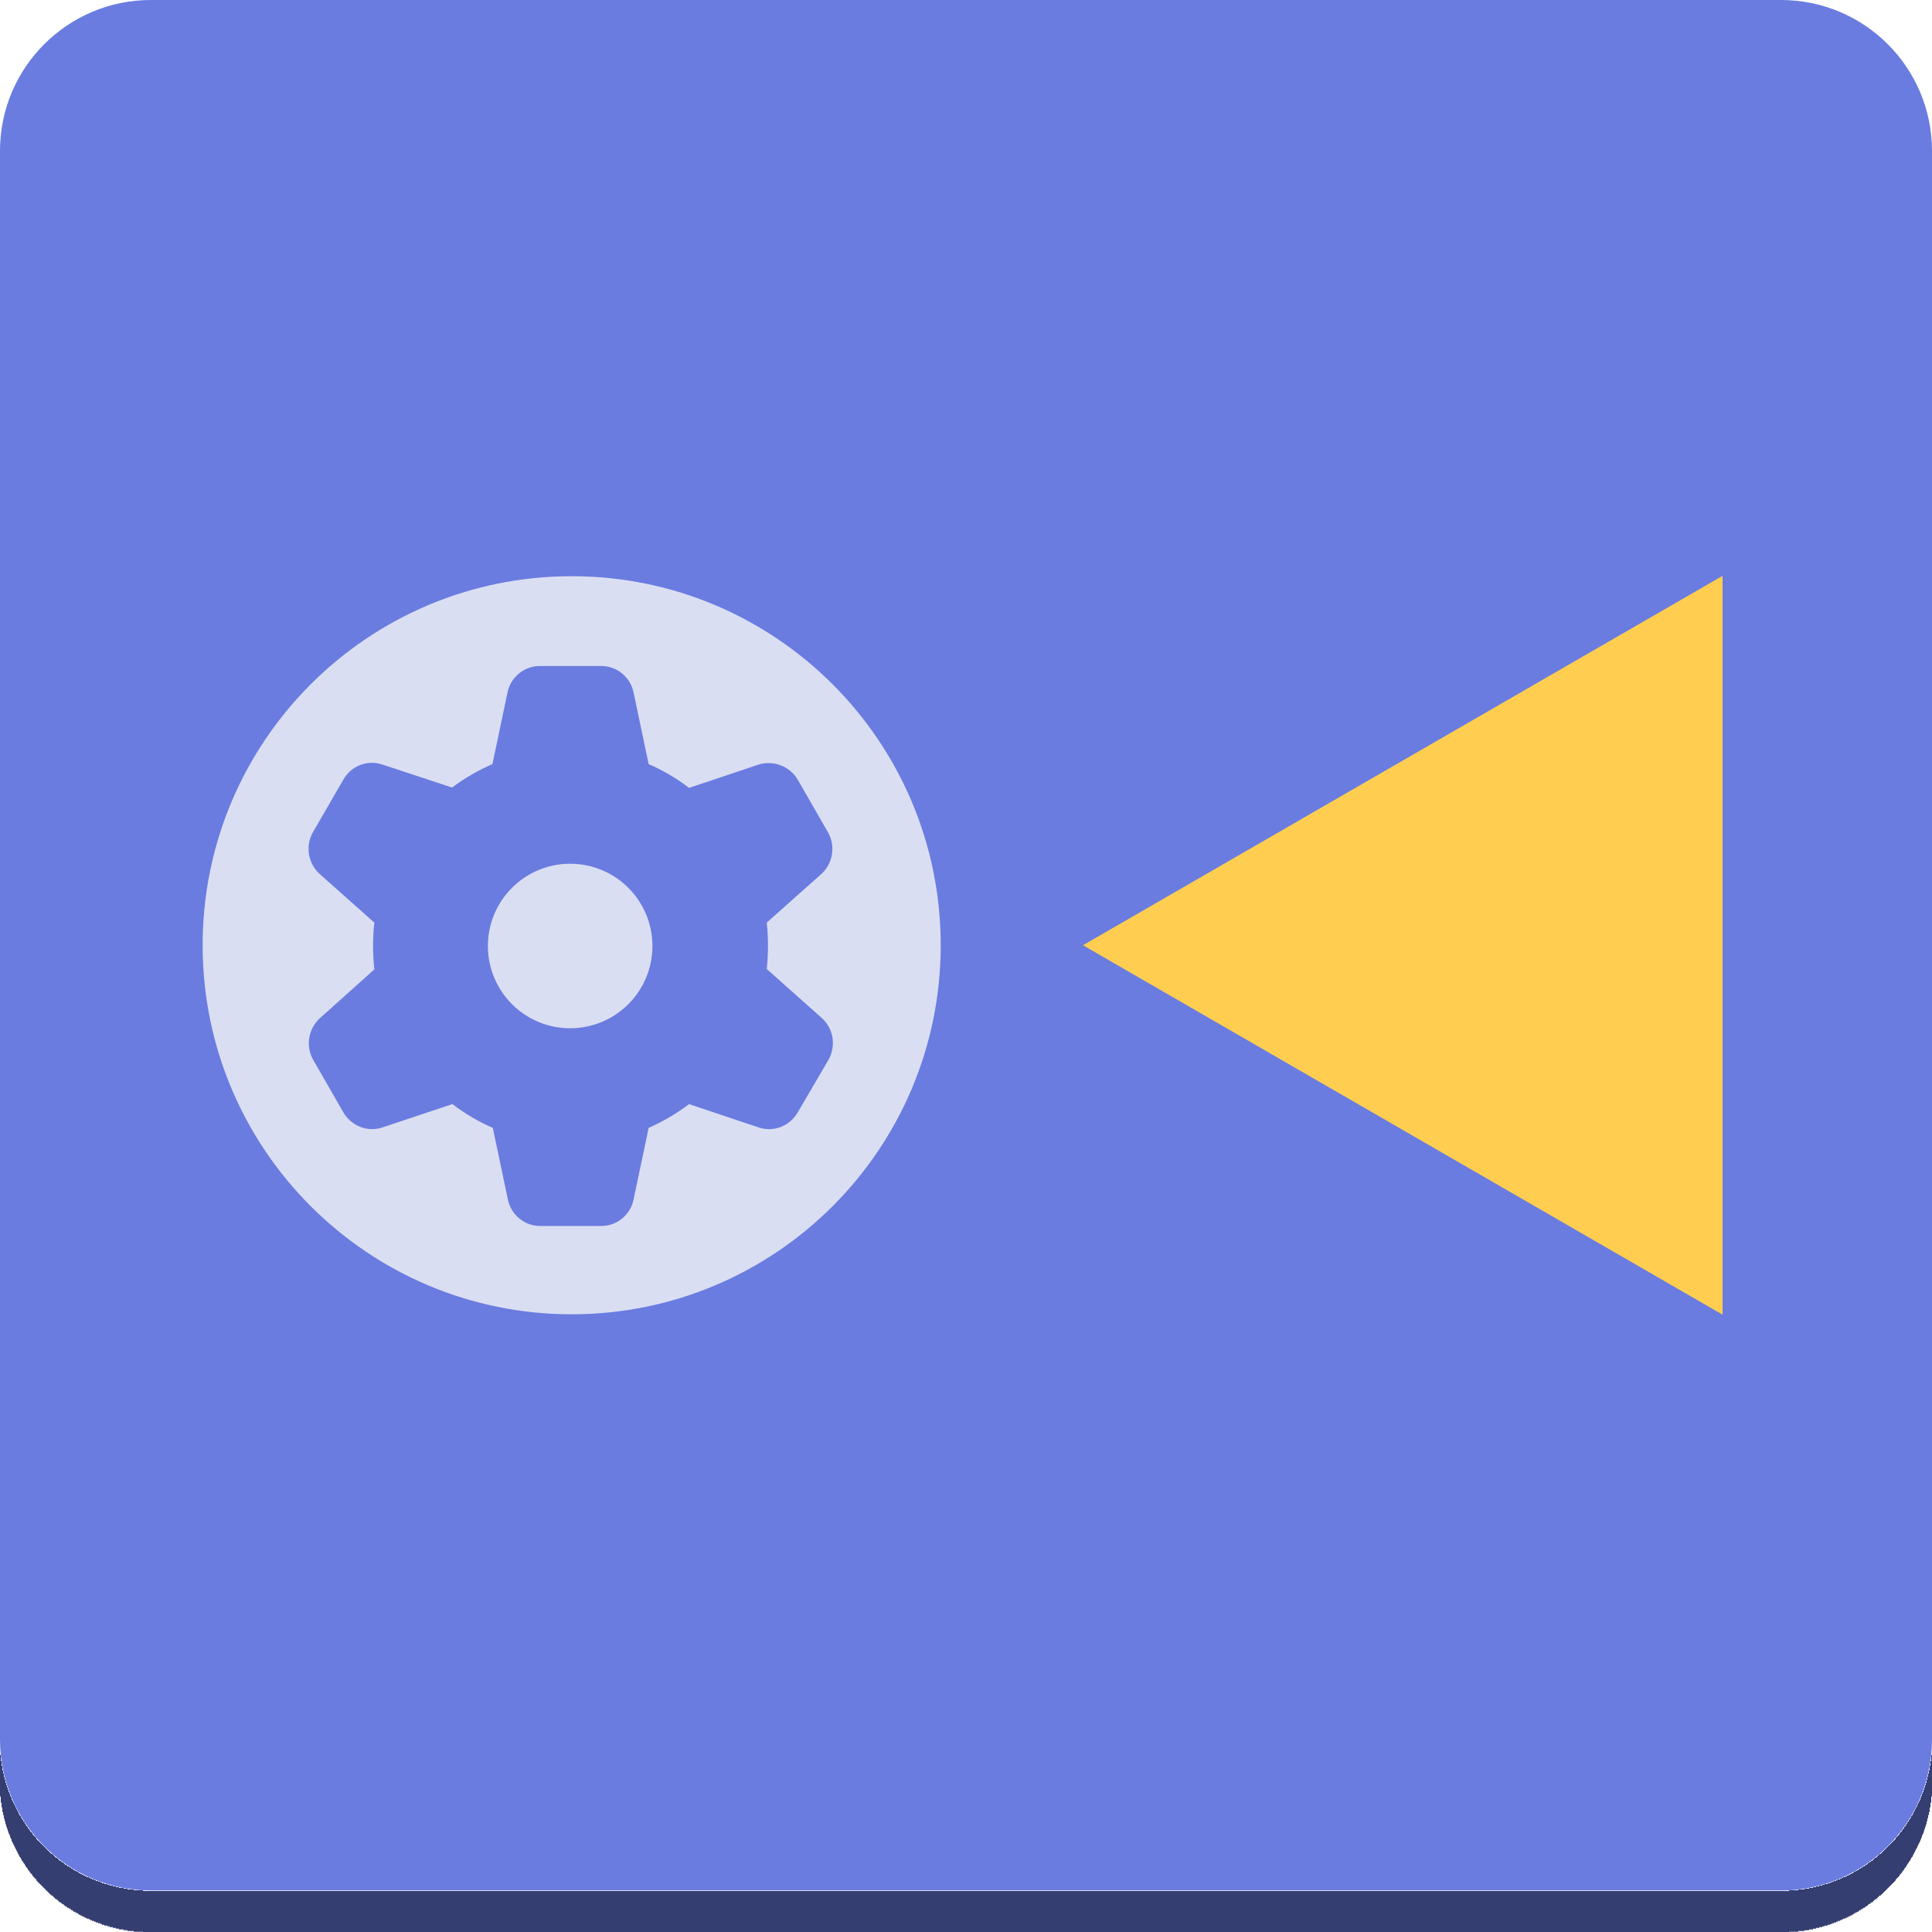
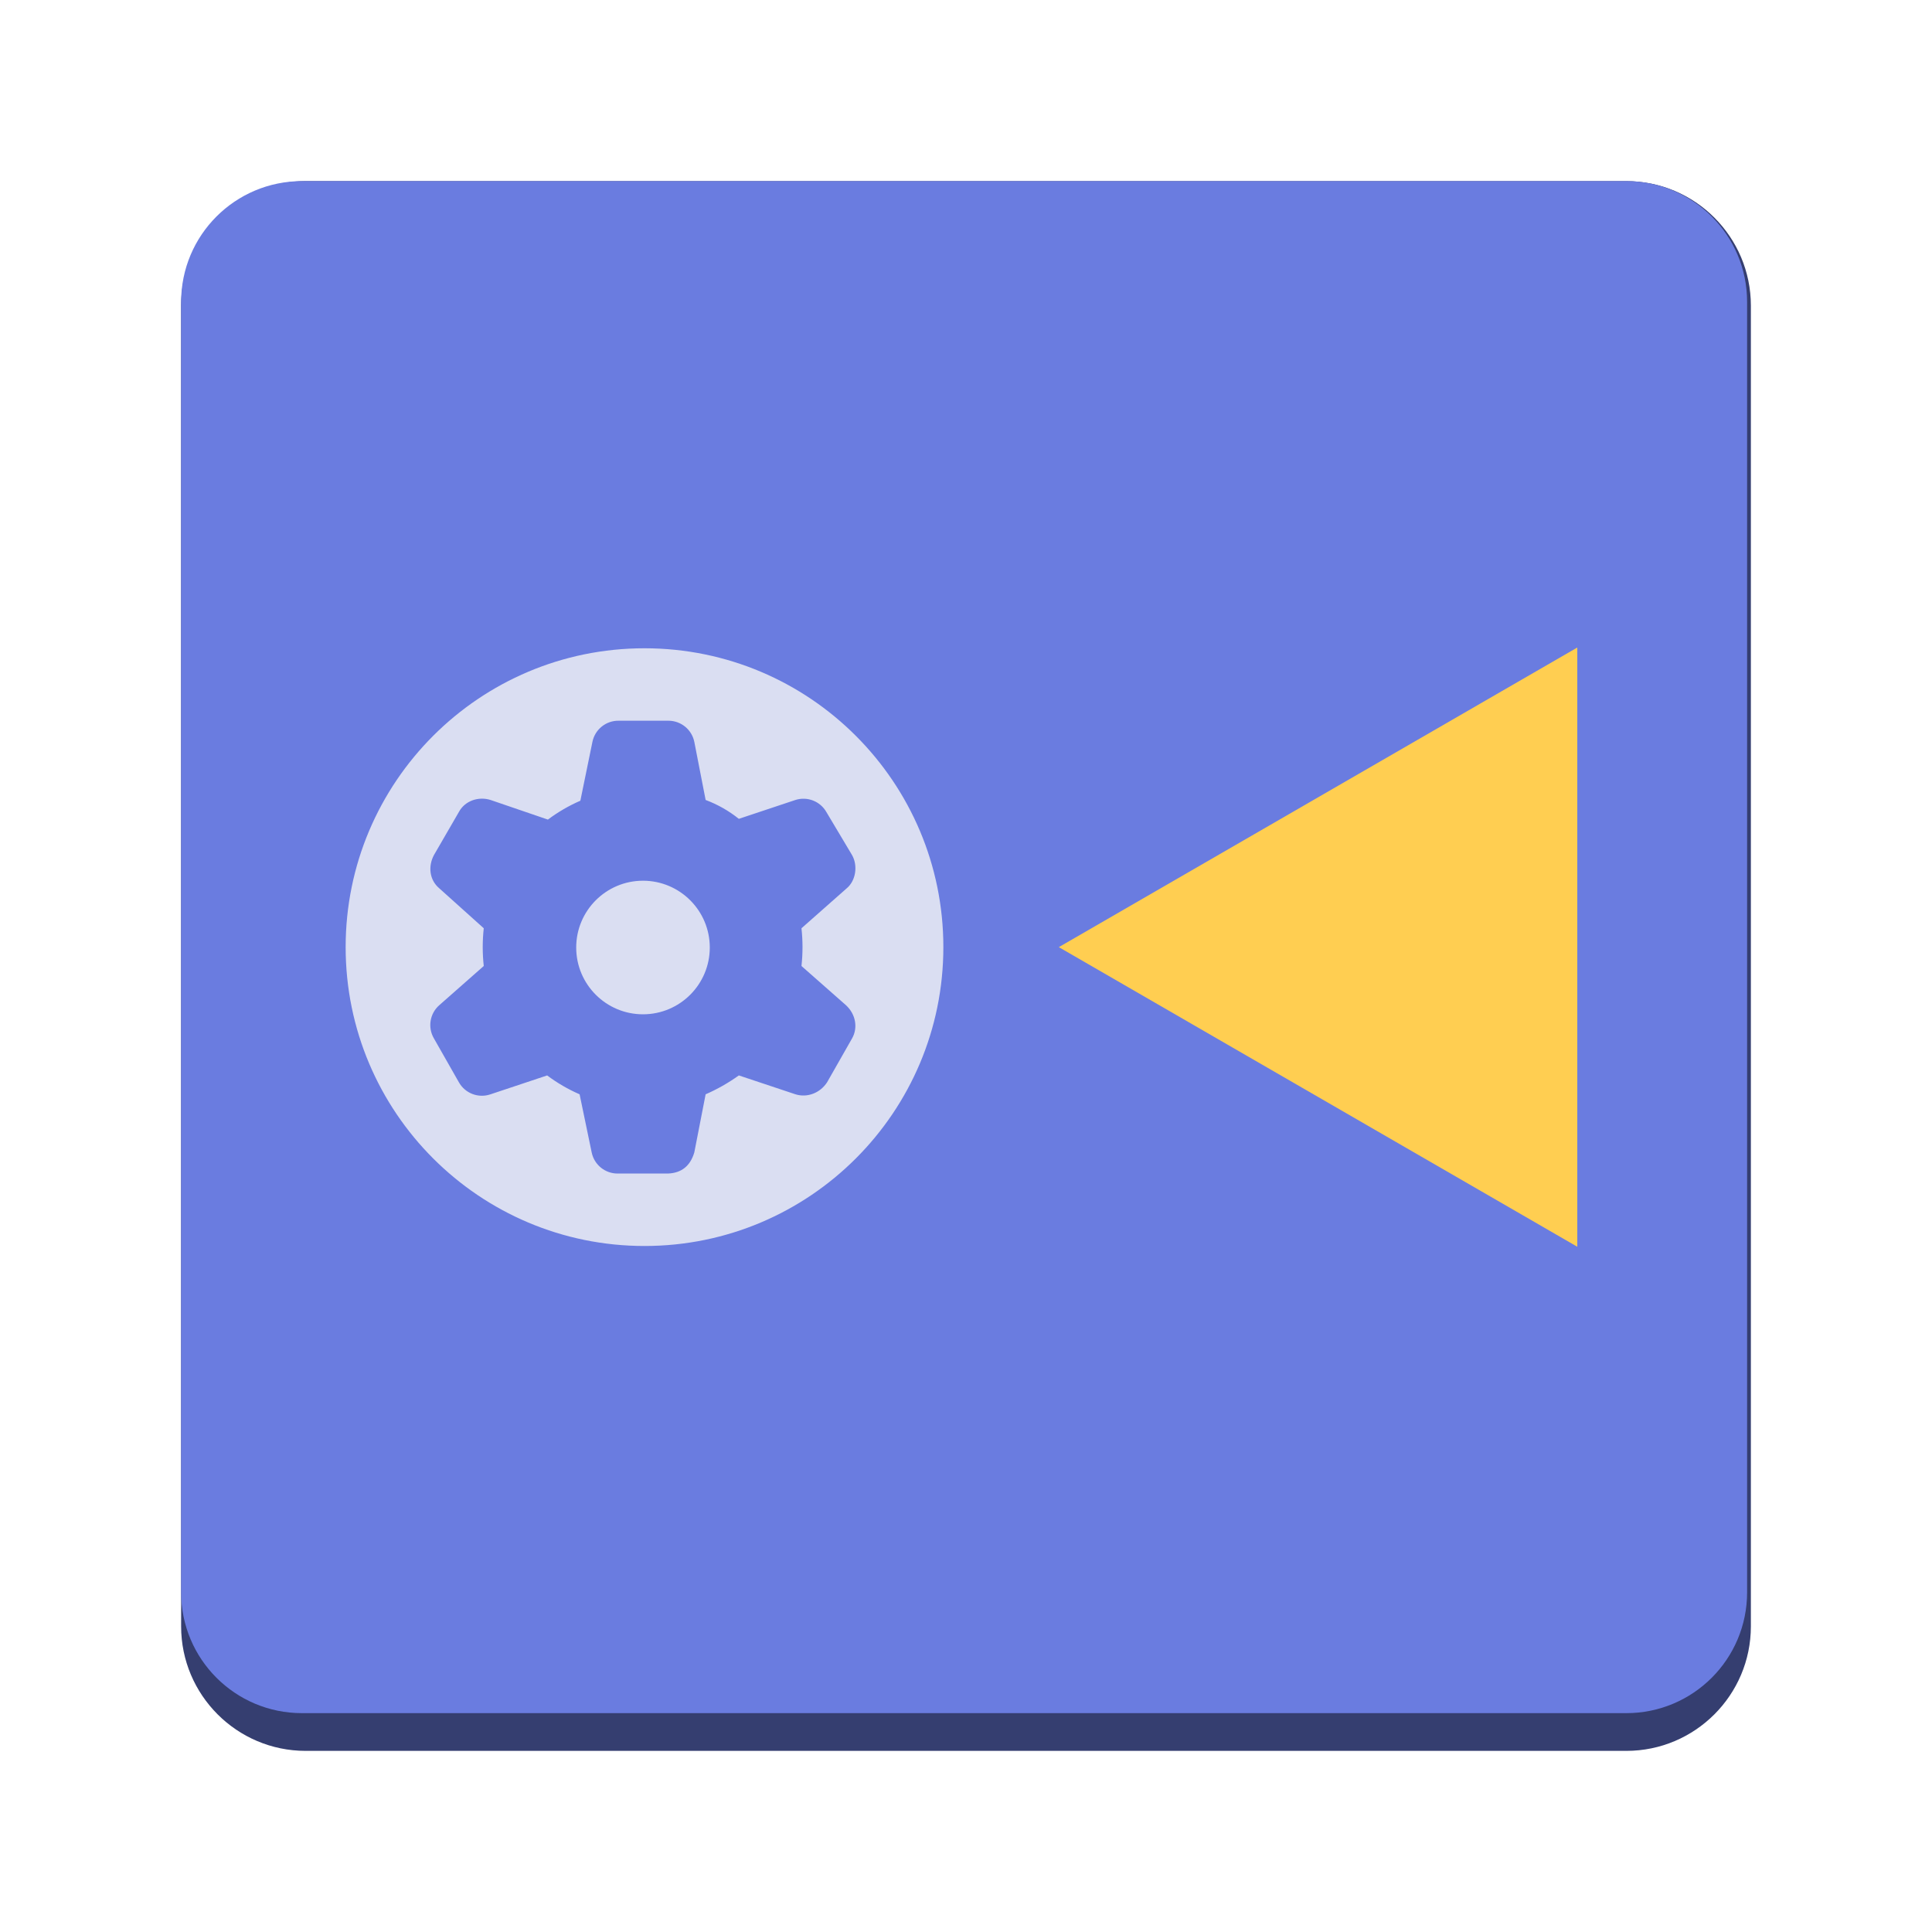
- <svg xmlns="http://www.w3.org/2000/svg" width="512" height="512" fill="none" viewBox="0 0 512 512">
-   <g filter="url(#a)">
-     <rect width="512" height="501" fill="#6a7ce0" rx="40" />
-     <path fill="#dadef2" d="M151.5 152.7a97.8 97.8 0 1 1 0 195.6 97.8 97.8 0 0 1 0-195.6m-8.5 23.8c-4.1 0-7.7 3-8.5 7l-4 19a53 53 0 0 0-10.7 6.2l-18.5-6.1c-3.9-1.3-8.2.3-10.3 4l-8.1 14a9 9 0 0 0 1.8 11l14.5 12.9a58 58 0 0 0 0 12.4l-14.5 13a9 9 0 0 0-1.8 10.8l8.1 14.1c2.1 3.6 6.4 5.3 10.3 4l18.6-6.2a51 51 0 0 0 10.7 6.3l4 19c.8 4 4.4 7 8.5 7h16.3c4.1 0 7.7-3 8.5-7l4-19a53 53 0 0 0 10.7-6.3l18.5 6.2c4 1.3 8.2-.4 10.3-4l8.2-14c2-3.7 1.3-8.2-1.8-11l-14.6-13a58 58 0 0 0 0-12.3l14.6-13a9 9 0 0 0 1.7-10.8l-8.1-14.1a9 9 0 0 0-10.3-4l-18.5 6.2a50 50 0 0 0-10.7-6.3l-4-19c-.8-4-4.4-7-8.5-7zm8 52.4a21.8 21.8 0 1 1 .2 43.6 21.8 21.8 0 0 1-.2-43.6" />
-     <path fill="#ffce51" d="m287 250.5 169.5-97.9v195.8z" />
-   </g>
-   <defs>
-     <filter id="a" width="512" height="512" x="0" y="0" color-interpolation-filters="sRGB" filterUnits="userSpaceOnUse">
-       <feFlood flood-opacity="0" result="BackgroundImageFix" />
-       <feColorMatrix in="SourceAlpha" result="hardAlpha" values="0 0 0 0 0 0 0 0 0 0 0 0 0 0 0 0 0 0 127 0" />
-       <feOffset dy="11" />
-       <feComposite in2="hardAlpha" operator="out" />
-       <feColorMatrix values="0 0 0 0 0.208 0 0 0 0 0.243 0 0 0 0 0.439 0 0 0 1 0" />
-       <feBlend in2="BackgroundImageFix" result="effect1_dropShadow_1_2" />
-       <feBlend in="SourceGraphic" in2="effect1_dropShadow_1_2" result="shape" />
-     </filter>
-   </defs>
+ <svg xmlns="http://www.w3.org/2000/svg" width="256" height="256" fill="none" viewBox="0 0 256 256">
+   <path fill="#353e70" d="M215.5 24h-175C31.4 24 24 31.4 24 40.5v175c0 9.1 7.4 16.5 16.5 16.5h175c9.1 0 16.5-7.4 16.5-16.5v-175c0-9.1-7.4-16.5-16.5-16.5" />
+   <rect width="207.5" height="203" x="24" y="24" fill="#6a7ce0" rx="16" />
+   <path fill="#dadef2" d="M85.4 85.9a39.6 39.6 0 1 1 0 79.2 39.6 39.6 0 0 1 0-79.2M82 95.5a3.5 3.5 0 0 0-3.5 2.8l-1.6 7.8q-2.3 1-4.3 2.5L65 106c-1.6-.5-3.4.1-4.2 1.6l-3.3 5.7c-.8 1.5-.6 3.3.7 4.4l5.9 5.3a23 23 0 0 0 0 5l-5.9 5.2a3.5 3.5 0 0 0-.7 4.4l3.3 5.8A3.5 3.5 0 0 0 65 145l7.5-2.5q2 1.5 4.3 2.5l1.6 7.7a3.5 3.5 0 0 0 3.5 2.8h6.6q2.7-.1 3.5-2.8l1.5-7.7q2.3-1 4.4-2.5l7.5 2.5c1.6.5 3.3-.2 4.2-1.6l3.3-5.8c.8-1.4.5-3.2-.8-4.4l-5.9-5.2a23 23 0 0 0 0-5l6-5.3c1.2-1 1.5-3 .7-4.4l-3.4-5.7a3.5 3.5 0 0 0-4.1-1.6l-7.5 2.5q-2-1.6-4.4-2.5L92 98.3a3.5 3.5 0 0 0-3.4-2.8zm3.2 21.2a8.8 8.8 0 1 1 0 17.7 8.8 8.8 0 0 1 0-17.7" />
+   <path fill="#ffce51" d="M140.3 125.5 209 85.8v79.4z" />
</svg>
